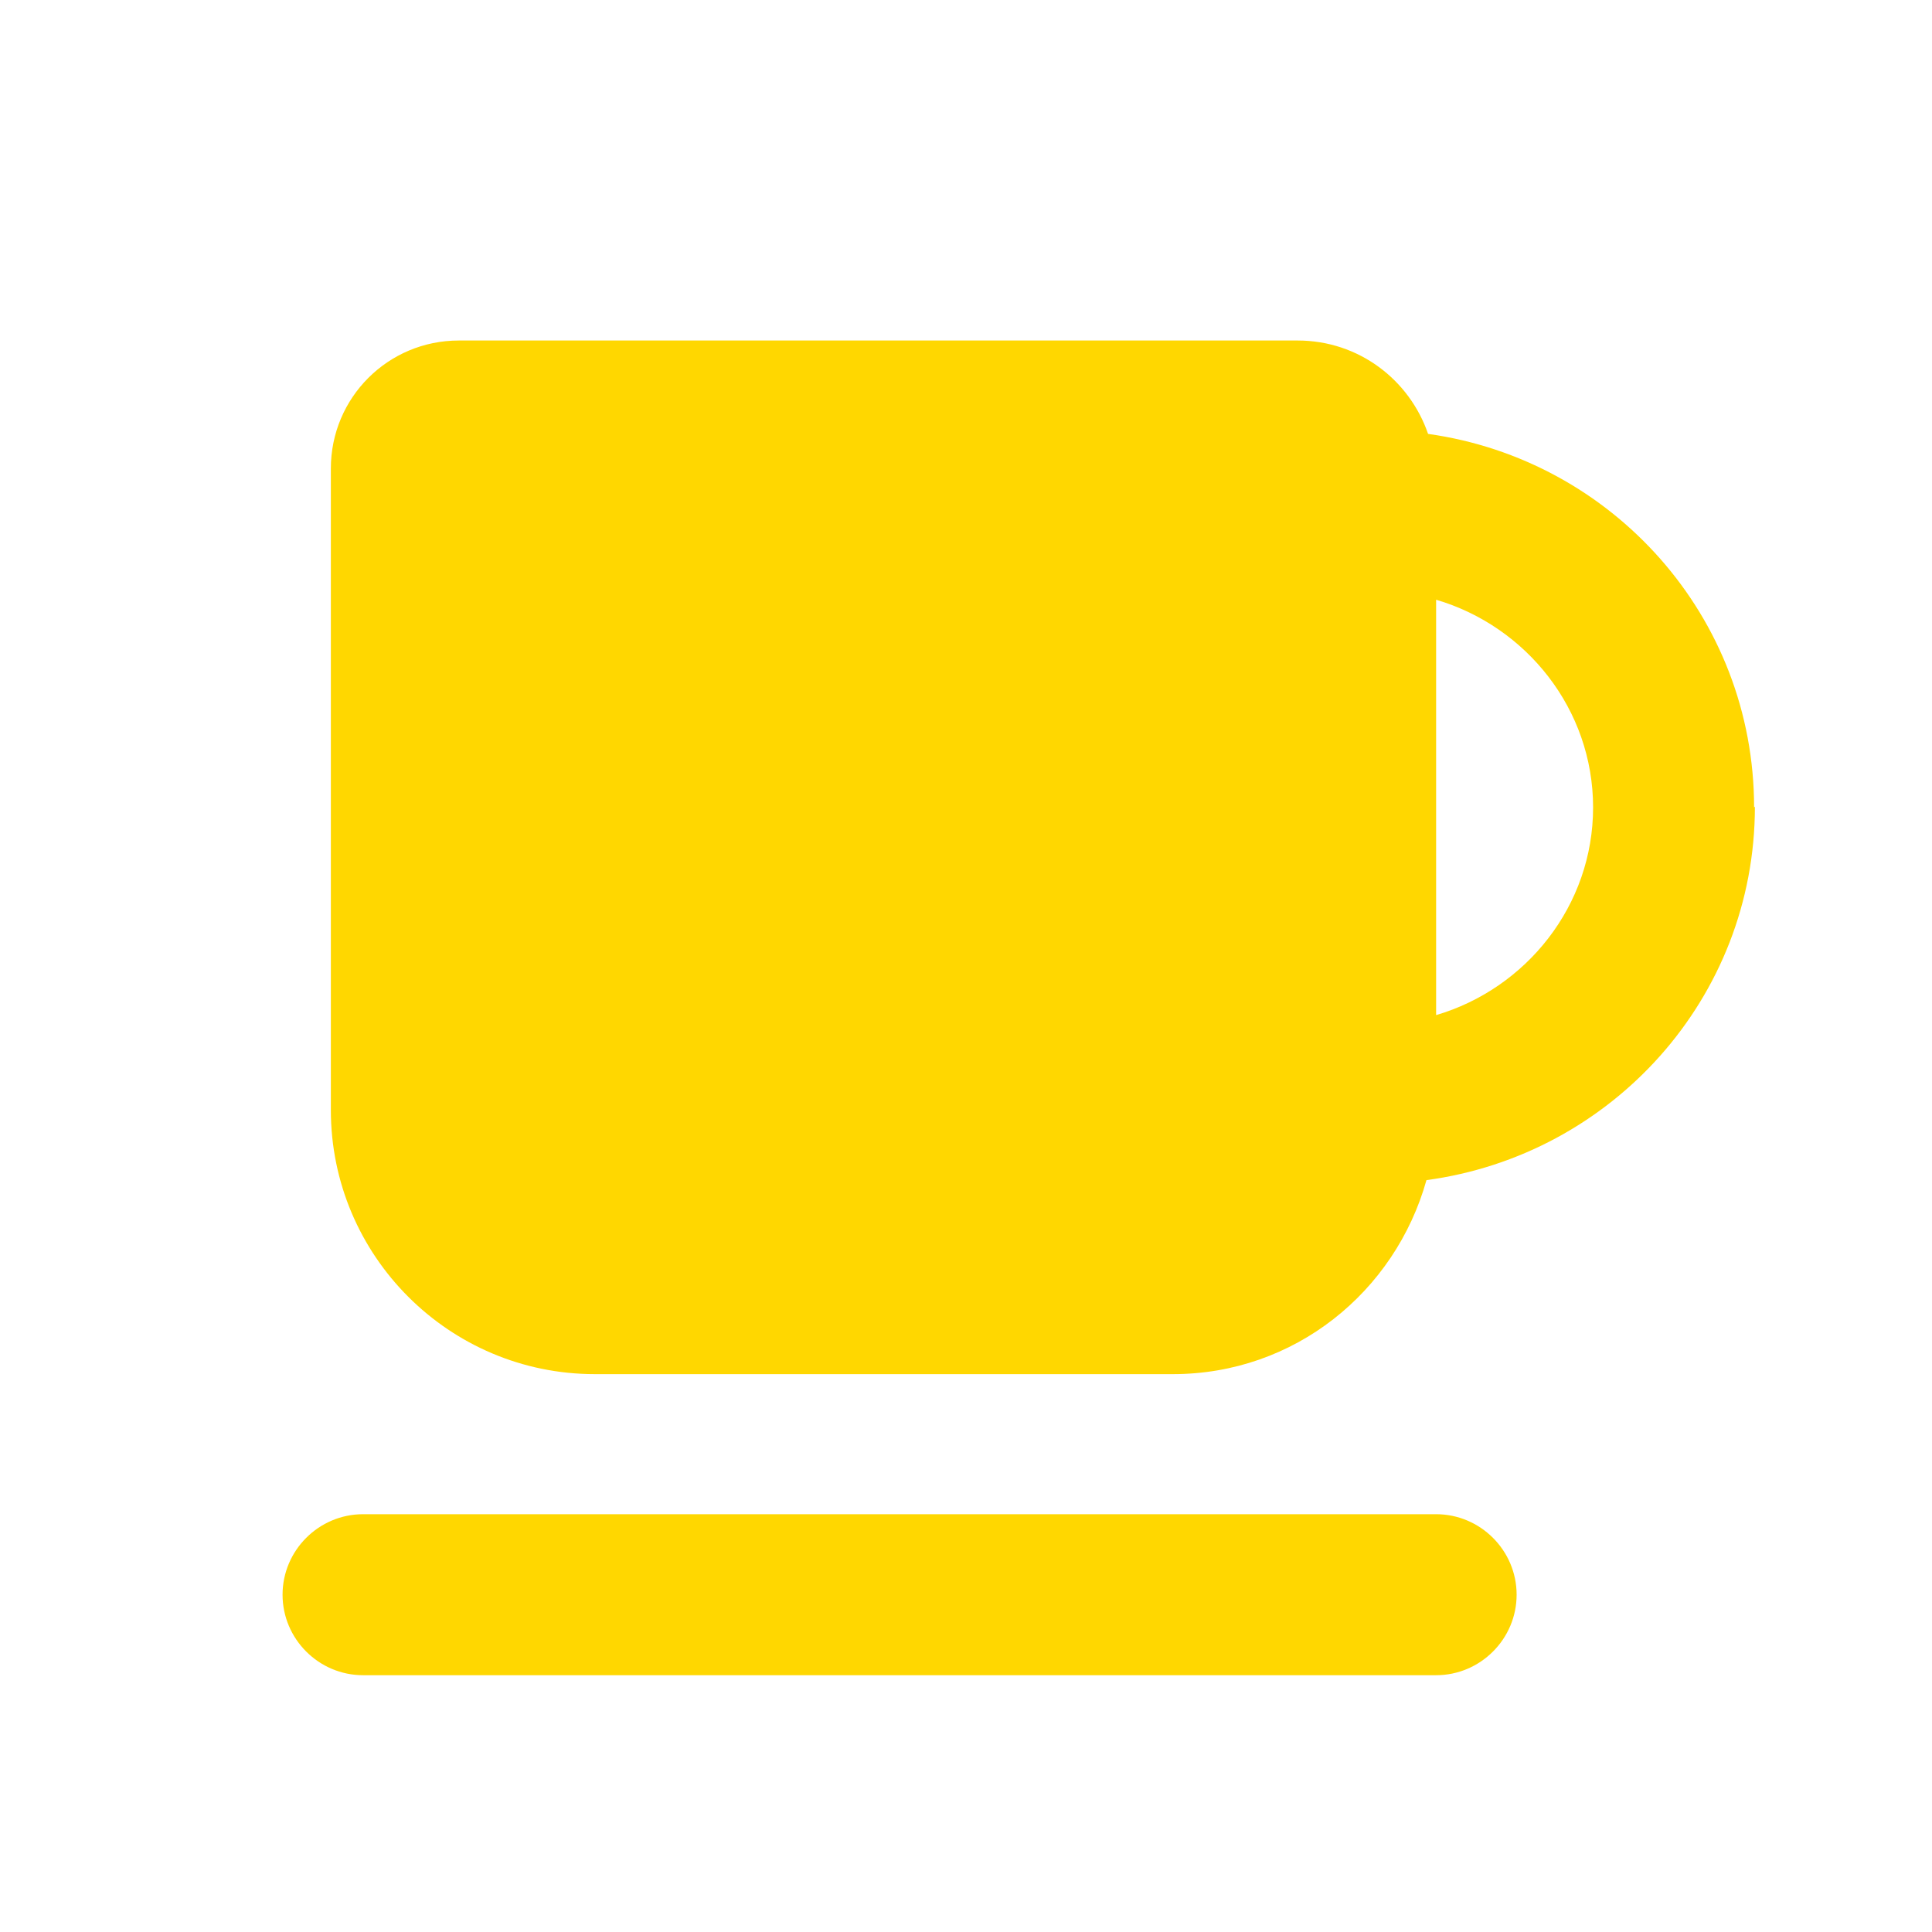
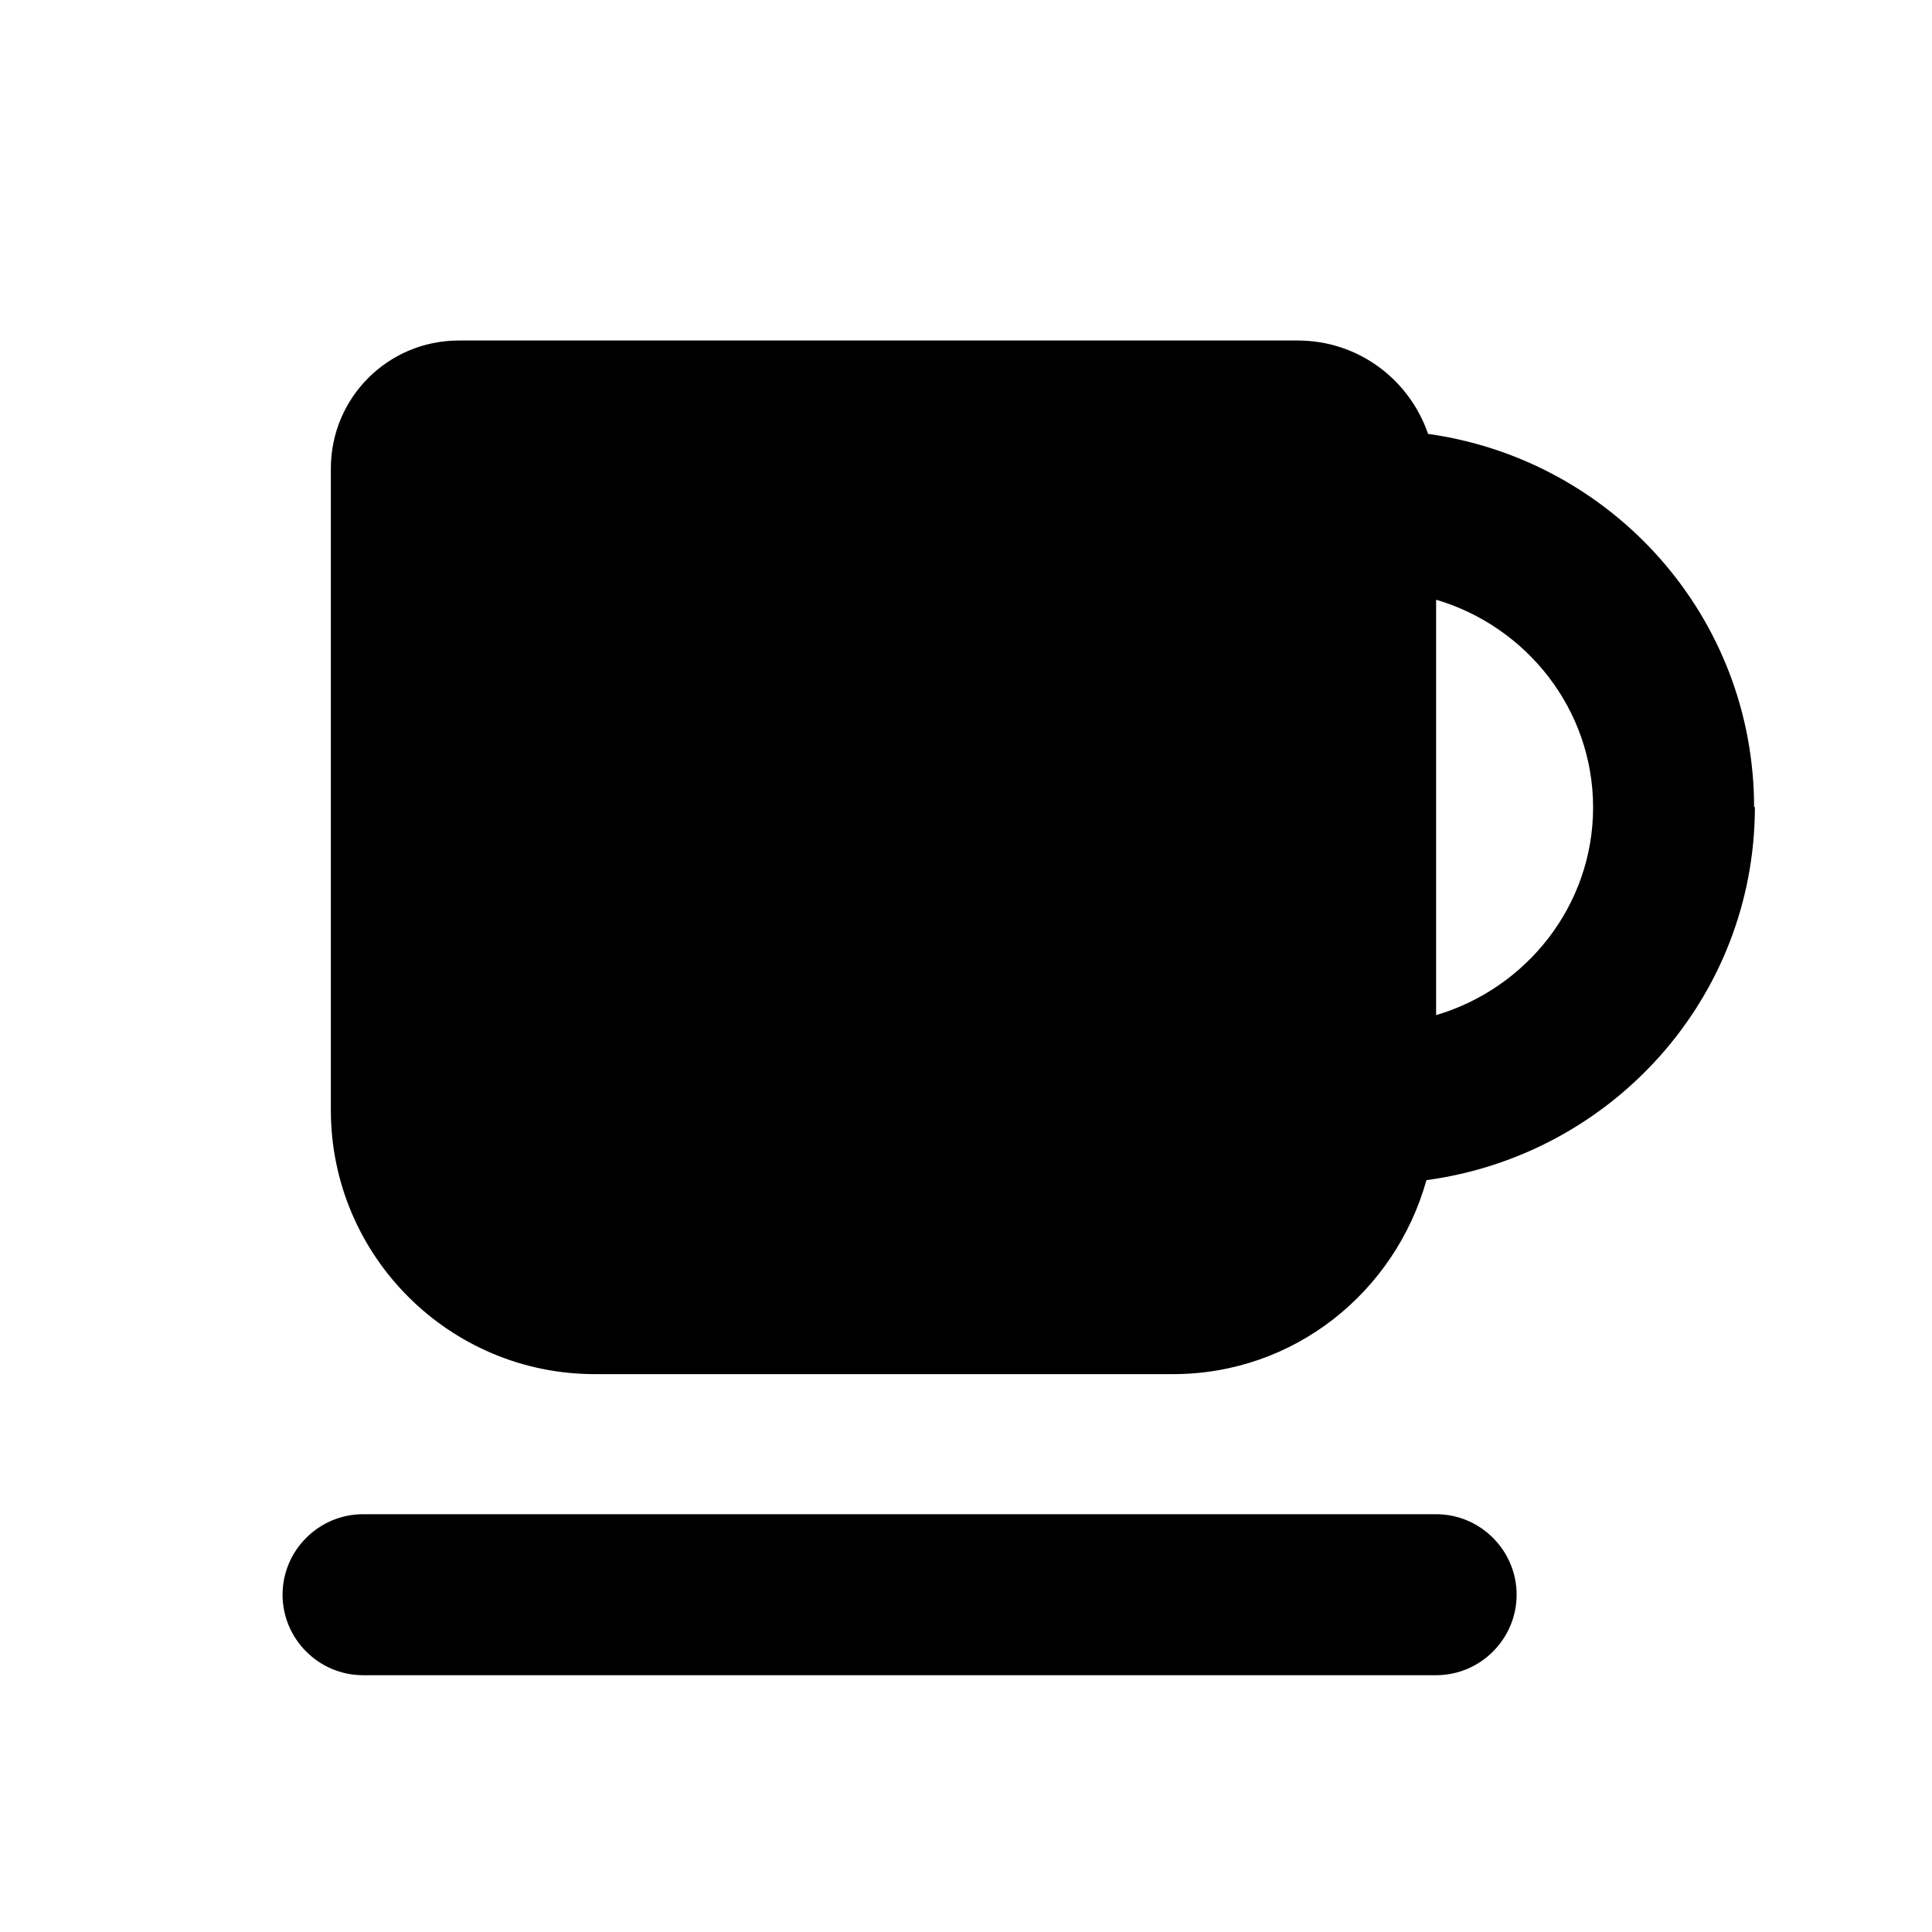
<svg xmlns="http://www.w3.org/2000/svg" id="Layer_1" viewBox="0 0 24 24">
-   <path d="M21.79,10.03c0-2.37-1.76-4.32-4.05-4.64-.23-.67-.86-1.16-1.62-1.16H5.7c-.88,0-1.59.71-1.59,1.59v7.97c0,1.81,1.47,3.28,3.28,3.28h7.18c1.51,0,2.76-1.02,3.15-2.41,2.3-.31,4.08-2.26,4.08-4.64ZM17.84,12.62v-5.17c1.12.33,1.95,1.36,1.95,2.58s-.83,2.25-1.95,2.58Z" style="fill:gold;" />
-   <path d="M17.84,20.81H4.51c-.55,0-1-.45-1-1s.45-1,1-1h13.33c.55,0,1,.45,1,1s-.45,1-1,1Z" style="fill:gold;" />
+   <path d="M21.79,10.03c0-2.37-1.76-4.32-4.05-4.64-.23-.67-.86-1.16-1.62-1.16H5.7c-.88,0-1.59.71-1.59,1.59v7.97c0,1.81,1.47,3.28,3.28,3.28h7.18c1.51,0,2.76-1.02,3.15-2.41,2.3-.31,4.08-2.26,4.08-4.64ZM17.84,12.62v-5.17c1.12.33,1.95,1.36,1.95,2.58s-.83,2.25-1.95,2.58Z" style="fill:black;" />
+   <path d="M17.84,20.81H4.51c-.55,0-1-.45-1-1s.45-1,1-1h13.33c.55,0,1,.45,1,1s-.45,1-1,1Z" style="fill:black;" />
</svg>
